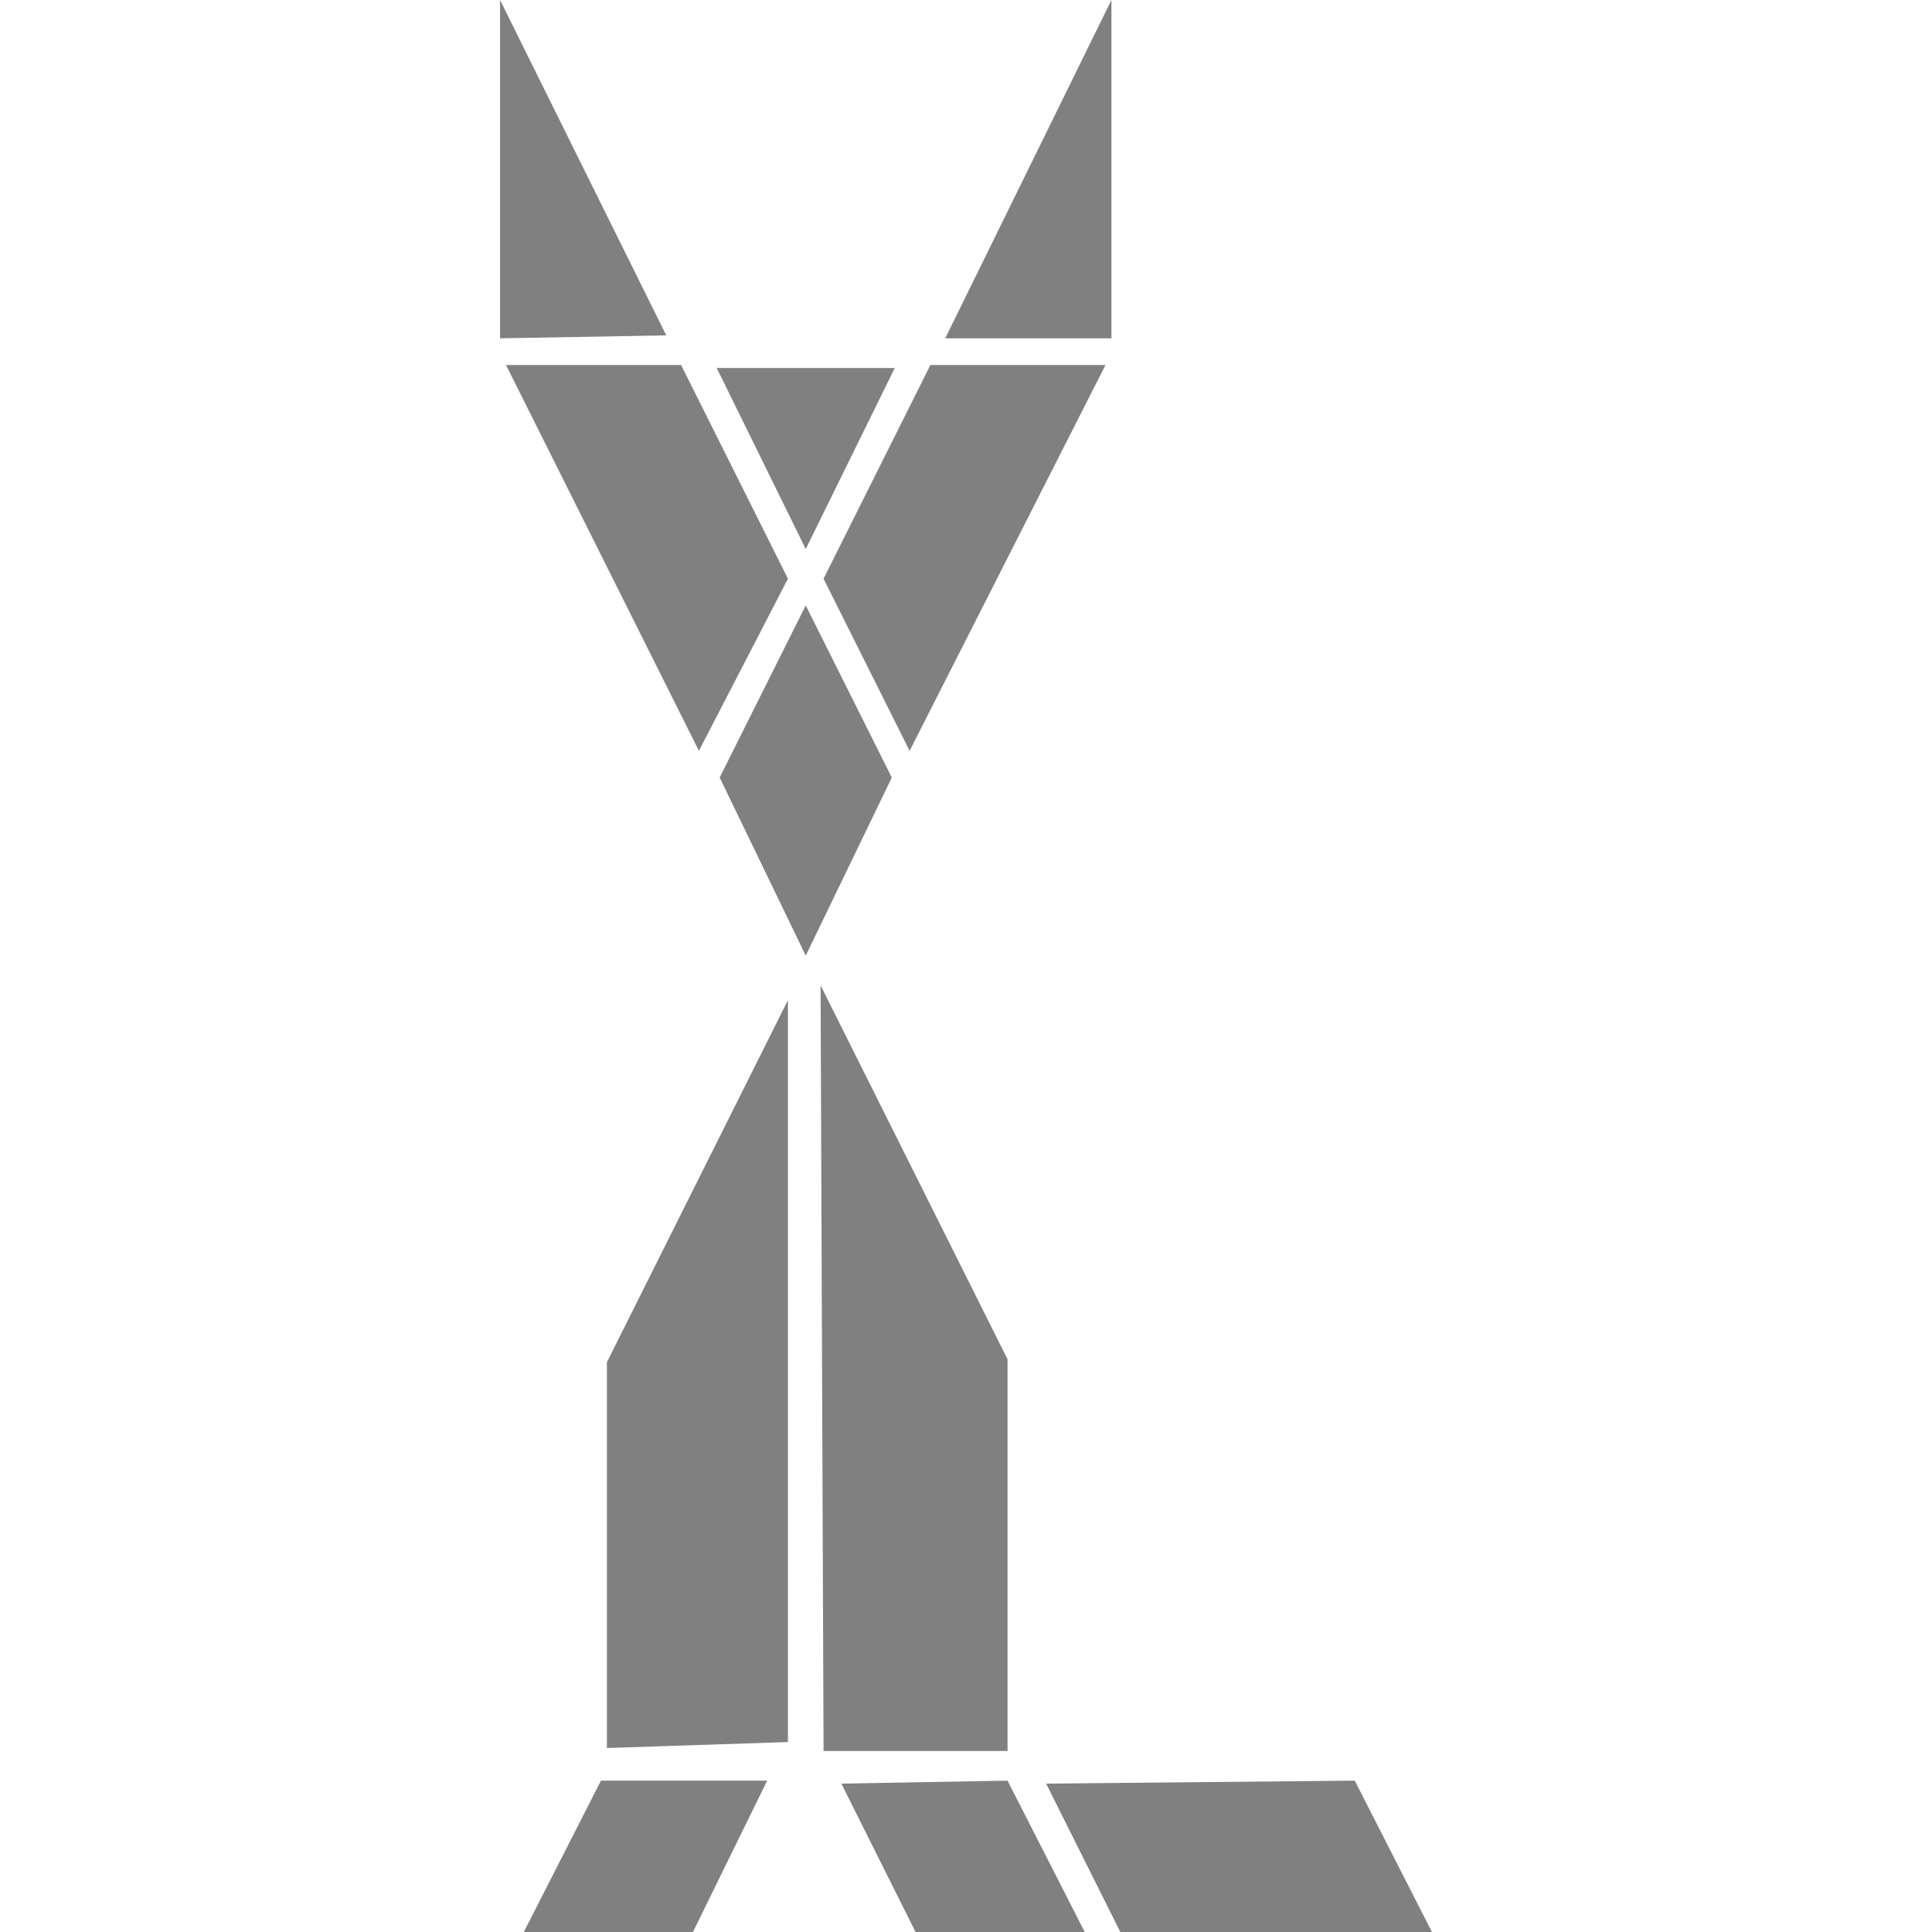
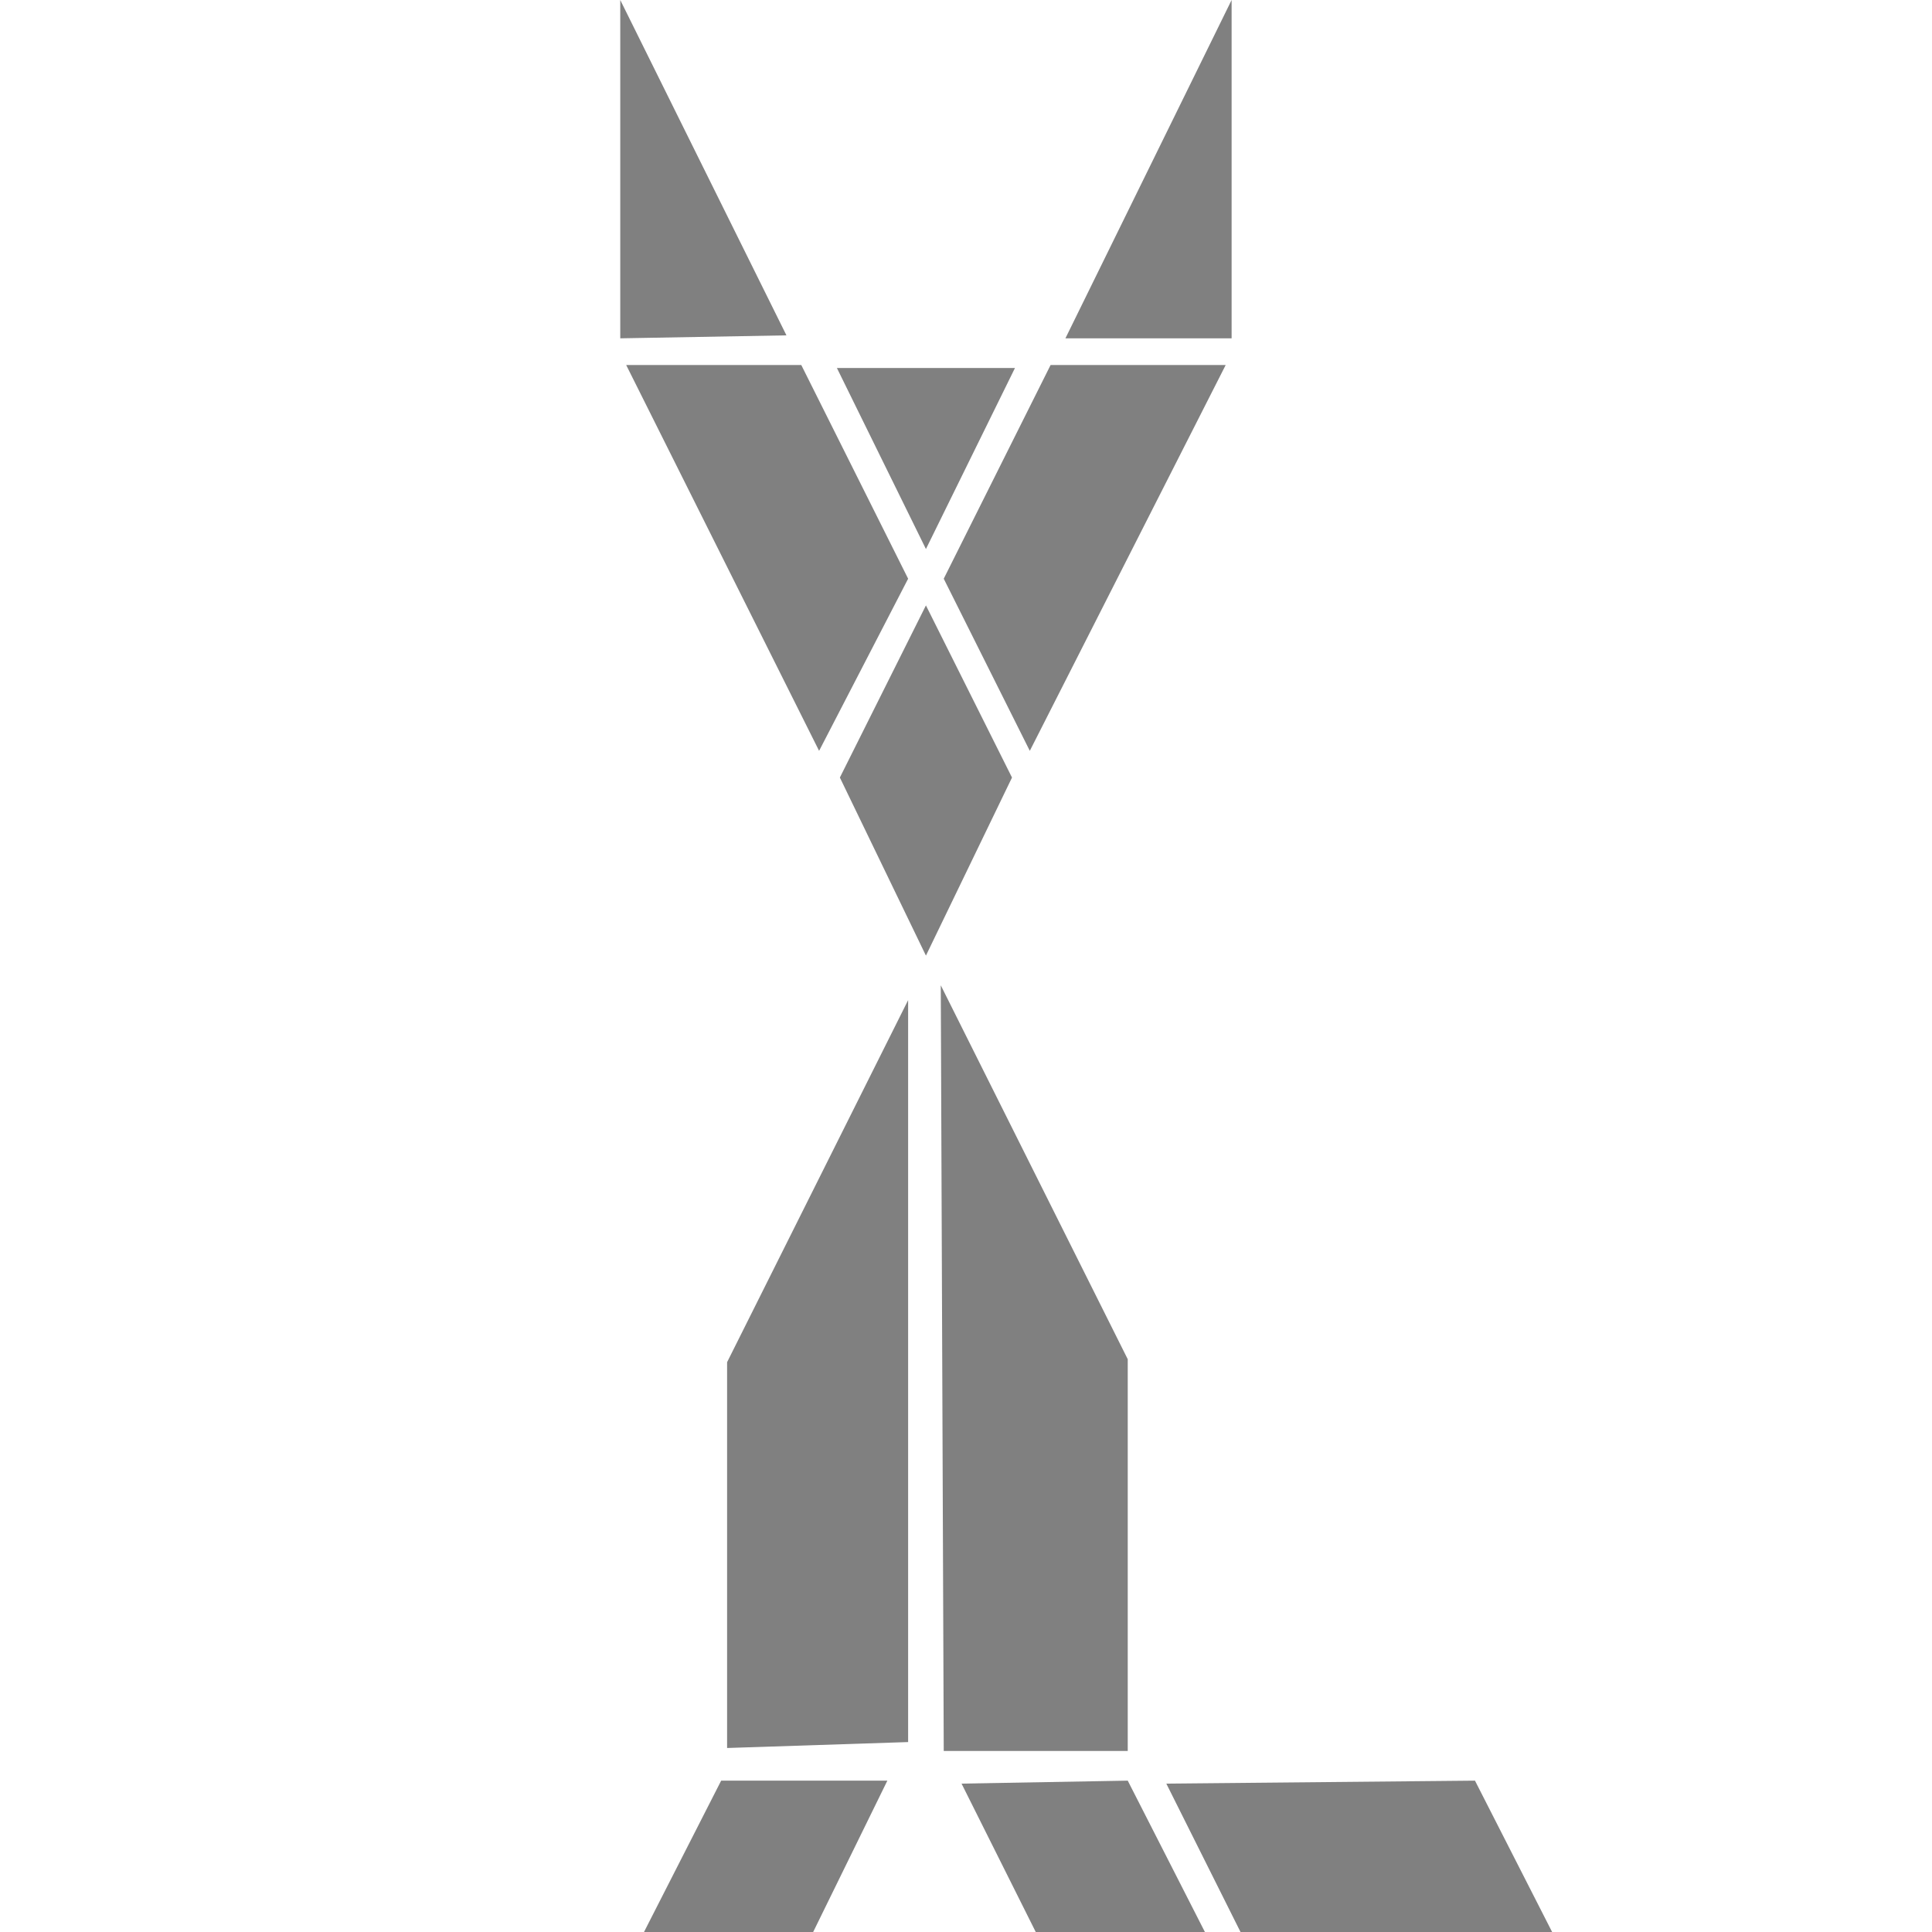
- <svg xmlns="http://www.w3.org/2000/svg" viewBox="118.5 80 651 651">
+ <svg xmlns="http://www.w3.org/2000/svg" viewBox="78 80 651 651">
  <polygon class="logo-piece logo-piece--spike-left" fill="#808080" points="287,194 287,80 343,193" />
  <polygon class="logo-piece logo-piece--spike-right" fill="#808080" points="437,194 493,80 493,194" />
  <polygon class="logo-piece logo-piece--cap" fill="#808080" points="360,204 420,204 390,265" />
  <polygon class="logo-piece logo-piece--arm-left" fill="#808080" points="354,333 289,203 348,203 384,275" />
  <polygon class="logo-piece logo-piece--arm-right" fill="#808080" points="425,333 396,275 432,203 491,203" />
  <polygon class="logo-piece logo-piece--diamond" fill="#808080" points="361,342 390,284 419,342 390,402" />
  <polygon class="logo-piece logo-piece--leg-left" fill="#808080" points="323,539 384,417 384,667 323,669" />
  <polygon class="logo-piece logo-piece--leg-right" fill="#808080" points="395,412 458,538 458,670 396,670" />
  <polygon class="logo-piece logo-piece--foot-green" fill="#808080" points="321,680 377,680 352,731 295,731" />
  <polygon class="logo-piece logo-piece--foot-orange" fill="#808080" points="484,731 427,731 402,681 458,680" />
  <polygon class="logo-piece logo-piece--foot-cream" fill="#808080" points="601,731 496,731 471,681 575,680" />
</svg>
